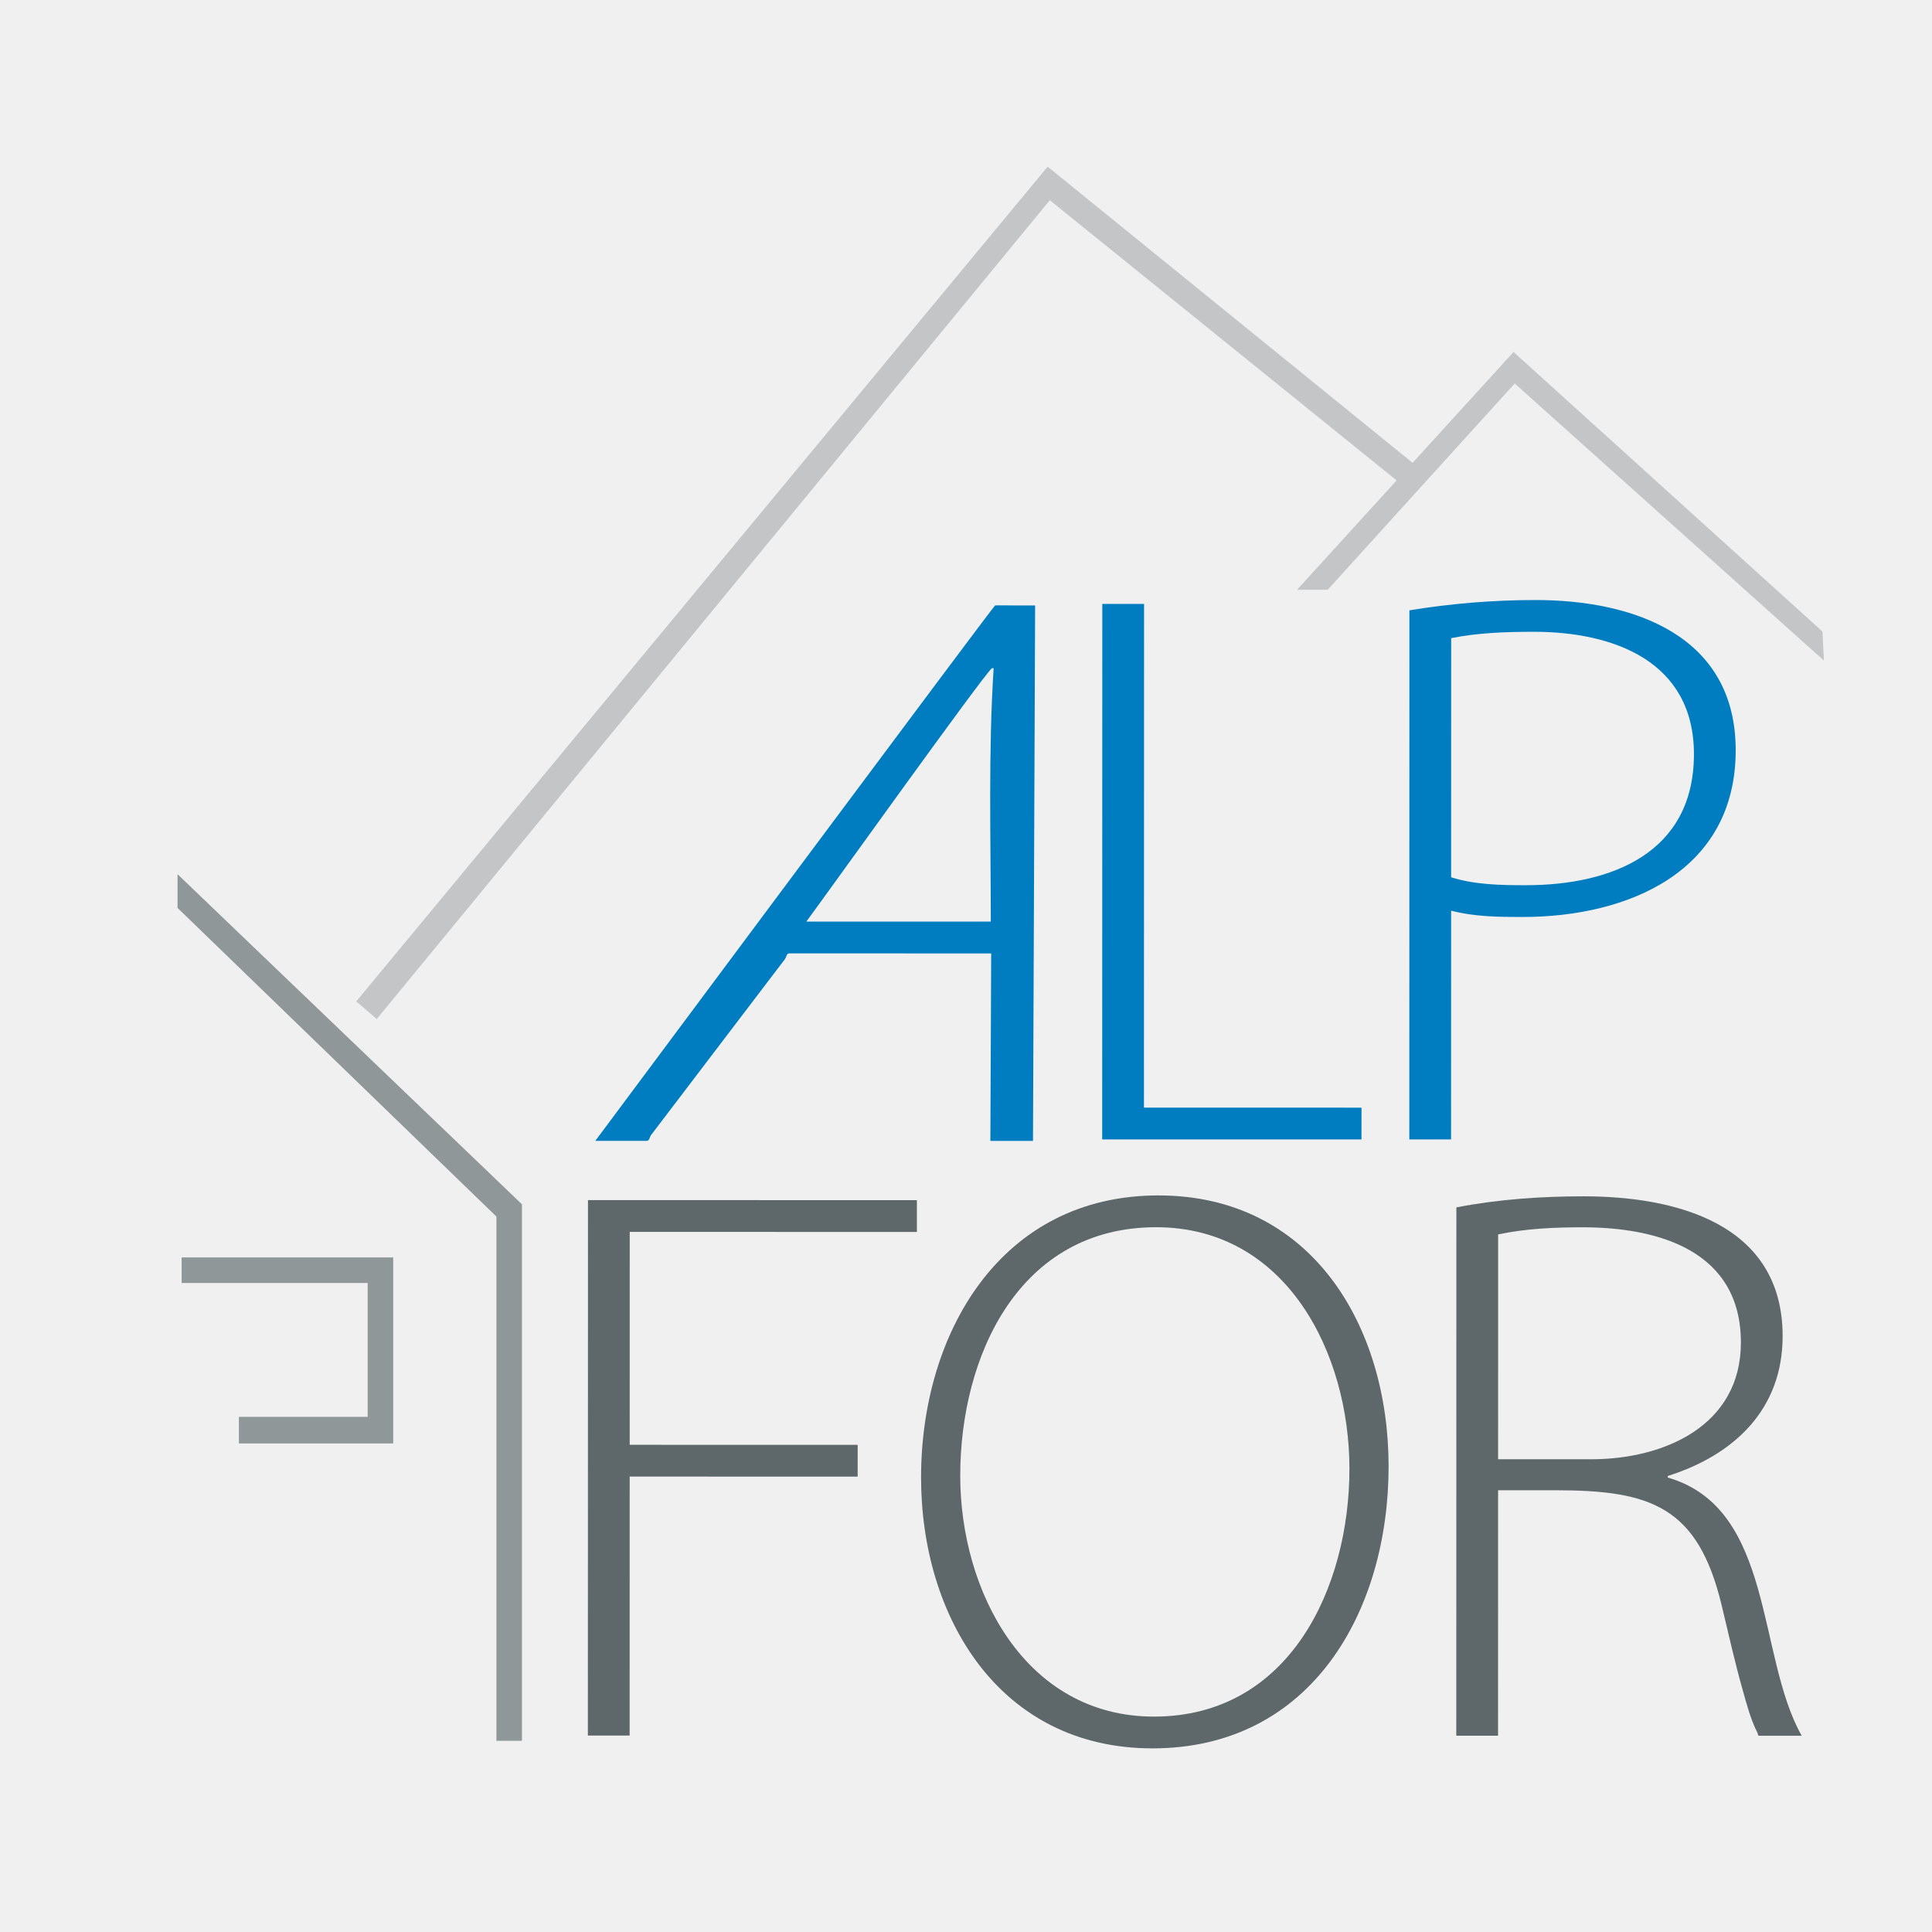
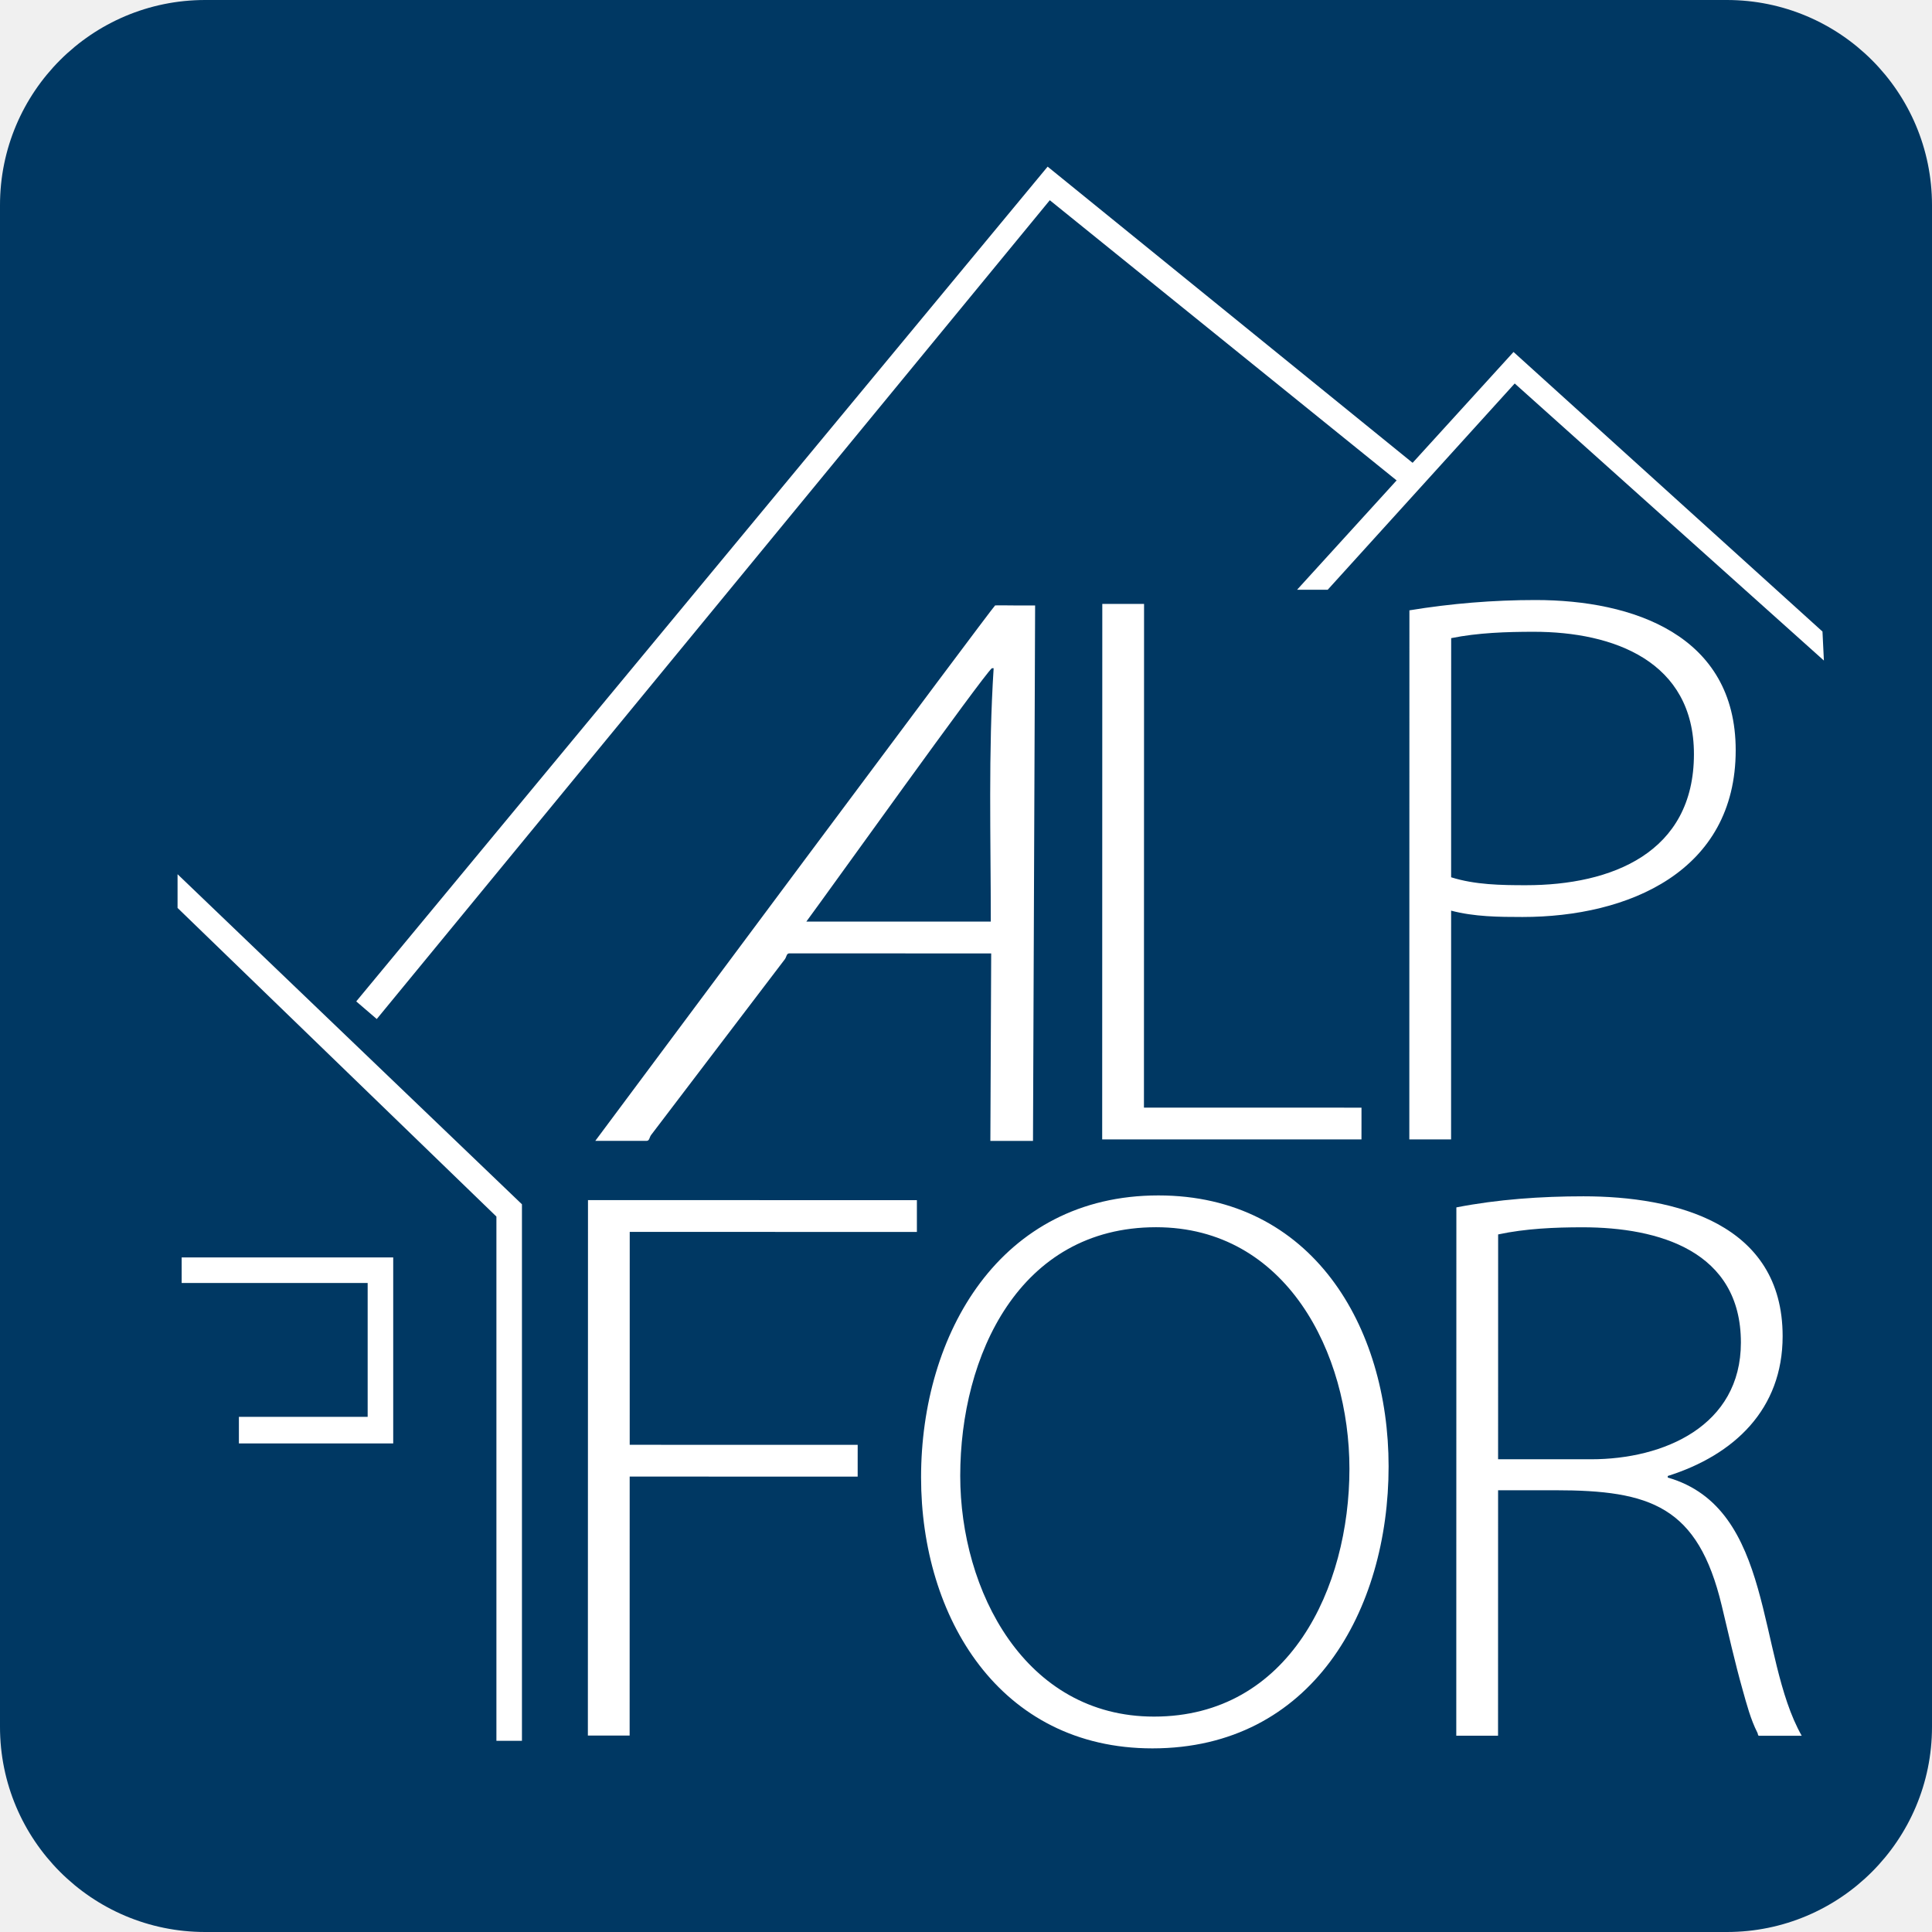
<svg xmlns="http://www.w3.org/2000/svg" version="1.1" id="svg1" width="226" height="226" viewBox="535 983 113 113" style="&#10;">
+   <rect x="535" y="983" width="113" height="113" fill="#003863" rx="12" />
  <g id="g1">
-     <path id="path19" d="m 443.372,39.9 c 0,5.268 2.586,10.906 8.591,10.906 5.719,0 8.482,-5.527 8.482,-10.595 0,-5.213 -2.63,-10.872 -8.573,-10.872 -5.668,0 -8.5,5.527 -8.5,10.561 m 18.791,0.415 c 0,6.136 -3.356,11.886 -10.098,11.886 -6.944,0 -10.411,-6.075 -10.411,-12.37 0,-6.127 3.442,-11.886 10.149,-11.886 7.003,0 10.36,6.062 10.36,12.37" style="fill:#5e686a;fill-opacity:1;fill-rule:evenodd;stroke:none" transform="matrix(1.333333,0,0,-1.333333,0,1122.52)" clip-path="url(#clipPath20)" />
-     <path id="path21" d="m 466.968,50.49 c 1.2,0.257 2.478,0.313 3.702,0.313 3.352,0 6.947,-1.043 6.947,-5.055 0,-3.662 -3.384,-5.121 -6.567,-5.121 h -2.553 l -1.531,10e-4 10e-4,2.218 z m -1.836,-21.99 h 1.832 l 0.002,10.768 h 2.505 c 4.18,0 6.26,-0.698 7.304,-5.054 0.297,-1.238 0.574,-2.482 0.92,-3.708 0.178,-0.631 0.349,-1.292 0.649,-1.879 0.026,-0.051 0.013,-0.129 0.071,-0.129 h 1.87 c -1.982,3.497 -1.193,9.98 -5.876,11.327 v 0.034 0.035 c 2.913,0.92 5.039,2.922 5.039,6.133 0,4.955 -4.713,6.135 -8.739,6.135 -1.852,0 -3.754,-0.132 -5.573,-0.486 z" style="fill:#5e686a;fill-opacity:1;fill-rule:evenodd;stroke:none" transform="matrix(1.333333,0,0,-1.333333,0,1122.52)" clip-path="url(#clipPath22)" />
-     <path id="path23" d="m 436.621,64.213 c 0.991,1.339 7.753,10.797 8.14,11.115 h 0.038 0.039 c -0.237,-3.69 -0.125,-7.419 -0.125,-11.116 h -2.528 z m 8.109,-1.396 -0.036,-8.225 h 1.87 l 0.093,23.489 h -0.878 c -0.072,0 -0.863,0.01 -0.877,0.001 -0.111,-0.073 -15.947,-21.355 -17.538,-23.487 h 2.253 c 0.126,0 0.119,0.157 0.195,0.257 l 2.933,3.855 2.934,3.855 c 0.076,0.1 0.069,0.257 0.195,0.257 l 2.583,-10e-4 z" style="fill:#007dc1;fill-opacity:1;fill-rule:evenodd;stroke:none" transform="matrix(1.333333,0,0,-1.333333,0,1122.52)" clip-path="url(#clipPath24)" />
-     <path id="path25" d="m 464.908,76.647 c 1.178,0.238 2.428,0.279 3.627,0.279 3.498,0 7.022,-1.294 7.022,-5.369 0,-4.329 -3.613,-5.748 -7.368,-5.748 -1.092,0 -2.233,0.017 -3.283,0.348 v 2.098 z m -1.836,-21.99 h 1.832 l 0.002,10.036 c 1.017,-0.268 2.085,-0.278 3.13,-0.278 4.643,0 9.353,1.993 9.353,7.316 0,5.049 -4.505,6.588 -8.778,6.588 -1.853,0 -3.706,-0.152 -5.535,-0.452 z" style="fill:#007dc1;fill-opacity:1;fill-rule:evenodd;stroke:none" transform="matrix(1.333333,0,0,-1.333333,0,1122.52)" clip-path="url(#clipPath26)" />
-     <path id="path27" d="m 427.038,28.507 h 1.832 l 0.002,11.361 10.001,-0.002 v 0.697 l 0.001,0.697 -10.001,0.002 0.001,9.339 12.597,-0.002 v 0.697 0.697 l -14.428,0.003 z" style="fill:#5e686a;fill-opacity:1;fill-rule:nonzero;stroke:none" transform="matrix(1.333333,0,0,-1.333333,0,1122.52)" clip-path="url(#clipPath28)" />
-     <path id="path29" d="m 449.599,54.659 11.374,-0.002 10e-4,0.697 v 0.697 l -9.543,0.002 0.005,22.095 h -1.832 z" style="fill:#007dc1;fill-opacity:1;fill-rule:nonzero;stroke:none" transform="matrix(1.333333,0,0,-1.333333,0,1122.52)" clip-path="url(#clipPath30)" />
-     <path id="path31" d="m 416.877,60.712 30.329,36.618 16.233,-13.174 -0.74,-0.739 -15.398,12.44 -29.524,-35.918 z" style="fill:#c4c5c7;fill-opacity:1;fill-rule:nonzero;stroke:none" transform="matrix(1.333333,0,0,-1.333333,0,1122.52)" clip-path="url(#clipPath32)" />
-     <path id="path33" d="m 409.039,64.812 13.987,-13.538 v -22.997 h 1.12 v 23.535 l -15.107,14.479 z" style="fill:#8f9799;fill-opacity:1;fill-rule:nonzero;stroke:none" transform="matrix(1.333333,0,0,-1.333333,0,1122.52)" clip-path="url(#clipPath34)" />
-     <path id="path35" d="m 409.219,49.481 h 9.28 v -8.159 h -6.769 v 1.166 h 5.648 v 5.872 h -8.159 z" style="fill:#8f9799;fill-opacity:1;fill-rule:nonzero;stroke:none" transform="matrix(1.333333,0,0,-1.333333,0,1122.52)" clip-path="url(#clipPath36)" />
-     <path id="path37" d="m 458.147,78.769 9.496,10.431 13.553,-12.264 0.062,-1.272 -13.563,12.154 -8.204,-9.049 z" style="fill:#c4c5c7;fill-opacity:1;fill-rule:nonzero;stroke:none" transform="matrix(1.333333,0,0,-1.333333,0,1122.52)" clip-path="url(#clipPath38)" />
+     <path id="path19" d="m 443.372,39.9 c 0,5.268 2.586,10.906 8.591,10.906 5.719,0 8.482,-5.527 8.482,-10.595 0,-5.213 -2.63,-10.872 -8.573,-10.872 -5.668,0 -8.5,5.527 -8.5,10.561 m 18.791,0.415 c 0,6.136 -3.356,11.886 -10.098,11.886 -6.944,0 -10.411,-6.075 -10.411,-12.37 0,-6.127 3.442,-11.886 10.149,-11.886 7.003,0 10.36,6.062 10.36,12.37" style="fill:#fff;fill-opacity:1;fill-rule:evenodd;stroke:none" transform="matrix(1.333333,0,0,-1.333333,0,1122.52)" clip-path="url(#clipPath20)" />
+     <path id="path21" d="m 466.968,50.49 c 1.2,0.257 2.478,0.313 3.702,0.313 3.352,0 6.947,-1.043 6.947,-5.055 0,-3.662 -3.384,-5.121 -6.567,-5.121 h -2.553 l -1.531,10e-4 10e-4,2.218 z m -1.836,-21.99 h 1.832 l 0.002,10.768 h 2.505 c 4.18,0 6.26,-0.698 7.304,-5.054 0.297,-1.238 0.574,-2.482 0.92,-3.708 0.178,-0.631 0.349,-1.292 0.649,-1.879 0.026,-0.051 0.013,-0.129 0.071,-0.129 h 1.87 c -1.982,3.497 -1.193,9.98 -5.876,11.327 v 0.034 0.035 c 2.913,0.92 5.039,2.922 5.039,6.133 0,4.955 -4.713,6.135 -8.739,6.135 -1.852,0 -3.754,-0.132 -5.573,-0.486 z" style="fill:#fff;fill-opacity:1;fill-rule:evenodd;stroke:none" transform="matrix(1.333333,0,0,-1.333333,0,1122.52)" clip-path="url(#clipPath22)" />
+     <path id="path23" d="m 436.621,64.213 c 0.991,1.339 7.753,10.797 8.14,11.115 h 0.038 0.039 c -0.237,-3.69 -0.125,-7.419 -0.125,-11.116 h -2.528 z m 8.109,-1.396 -0.036,-8.225 h 1.87 l 0.093,23.489 h -0.878 c -0.072,0 -0.863,0.01 -0.877,0.001 -0.111,-0.073 -15.947,-21.355 -17.538,-23.487 h 2.253 c 0.126,0 0.119,0.157 0.195,0.257 l 2.933,3.855 2.934,3.855 c 0.076,0.1 0.069,0.257 0.195,0.257 l 2.583,-10e-4 z" style="fill:#fff;fill-opacity:1;fill-rule:evenodd;stroke:none" transform="matrix(1.333333,0,0,-1.333333,0,1122.52)" clip-path="url(#clipPath24)" />
+     <path id="path25" d="m 464.908,76.647 c 1.178,0.238 2.428,0.279 3.627,0.279 3.498,0 7.022,-1.294 7.022,-5.369 0,-4.329 -3.613,-5.748 -7.368,-5.748 -1.092,0 -2.233,0.017 -3.283,0.348 v 2.098 z m -1.836,-21.99 h 1.832 l 0.002,10.036 c 1.017,-0.268 2.085,-0.278 3.13,-0.278 4.643,0 9.353,1.993 9.353,7.316 0,5.049 -4.505,6.588 -8.778,6.588 -1.853,0 -3.706,-0.152 -5.535,-0.452 z" style="fill:#fff;fill-opacity:1;fill-rule:evenodd;stroke:none" transform="matrix(1.333333,0,0,-1.333333,0,1122.52)" clip-path="url(#clipPath26)" />
+     <path id="path27" d="m 427.038,28.507 h 1.832 l 0.002,11.361 10.001,-0.002 v 0.697 l 0.001,0.697 -10.001,0.002 0.001,9.339 12.597,-0.002 v 0.697 0.697 l -14.428,0.003 z" style="fill:#fff;fill-opacity:1;fill-rule:nonzero;stroke:none" transform="matrix(1.333333,0,0,-1.333333,0,1122.52)" clip-path="url(#clipPath28)" />
+     <path id="path29" d="m 449.599,54.659 11.374,-0.002 10e-4,0.697 v 0.697 l -9.543,0.002 0.005,22.095 h -1.832 z" style="fill:#fff;fill-opacity:1;fill-rule:nonzero;stroke:none" transform="matrix(1.333333,0,0,-1.333333,0,1122.52)" clip-path="url(#clipPath30)" />
+     <path id="path31" d="m 416.877,60.712 30.329,36.618 16.233,-13.174 -0.74,-0.739 -15.398,12.44 -29.524,-35.918 z" style="fill:#fff;fill-opacity:1;fill-rule:nonzero;stroke:none" transform="matrix(1.333333,0,0,-1.333333,0,1122.52)" clip-path="url(#clipPath32)" />
+     <path id="path33" d="m 409.039,64.812 13.987,-13.538 v -22.997 h 1.12 v 23.535 l -15.107,14.479 z" style="fill:#fff;fill-opacity:1;fill-rule:nonzero;stroke:none" transform="matrix(1.333333,0,0,-1.333333,0,1122.52)" clip-path="url(#clipPath34)" />
+     <path id="path35" d="m 409.219,49.481 h 9.28 v -8.159 h -6.769 v 1.166 h 5.648 v 5.872 h -8.159 z" style="fill:#fff;fill-opacity:1;fill-rule:nonzero;stroke:none" transform="matrix(1.333333,0,0,-1.333333,0,1122.52)" clip-path="url(#clipPath36)" />
+     <path id="path37" d="m 458.147,78.769 9.496,10.431 13.553,-12.264 0.062,-1.272 -13.563,12.154 -8.204,-9.049 z" style="fill:#fff;fill-opacity:1;fill-rule:nonzero;stroke:none" transform="matrix(1.333333,0,0,-1.333333,0,1122.52)" clip-path="url(#clipPath38)" />
  </g>
</svg>
